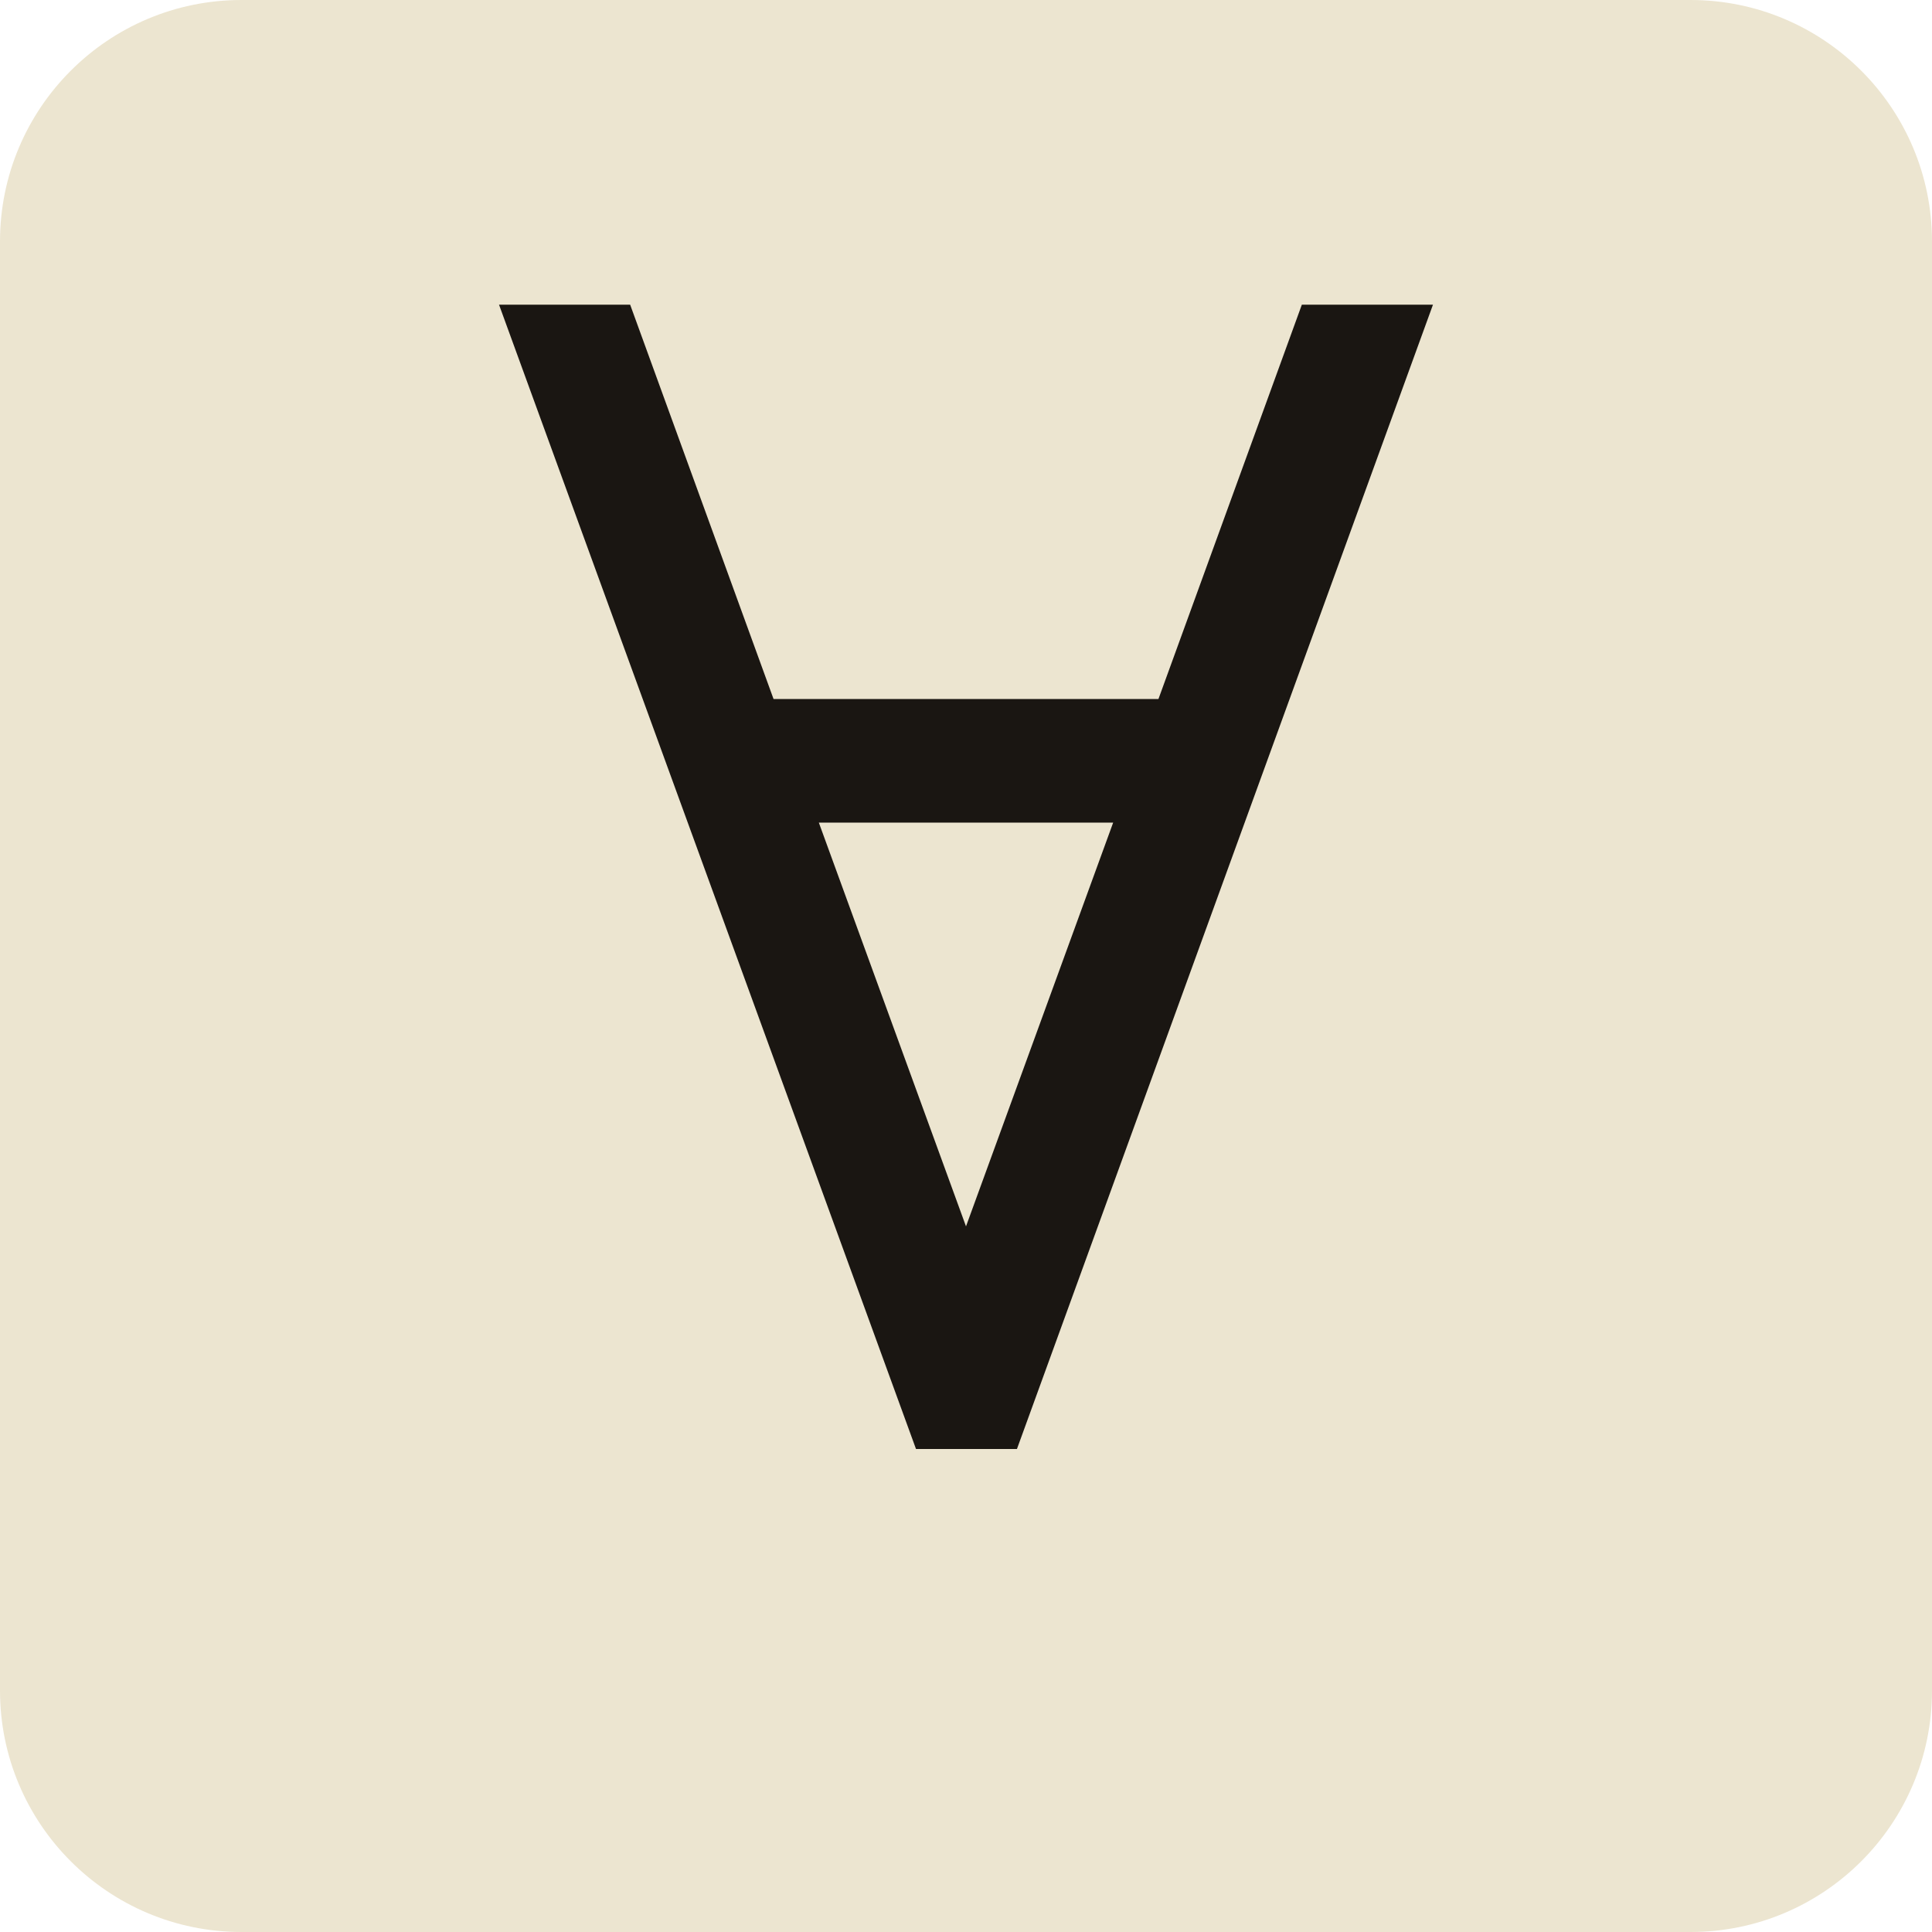
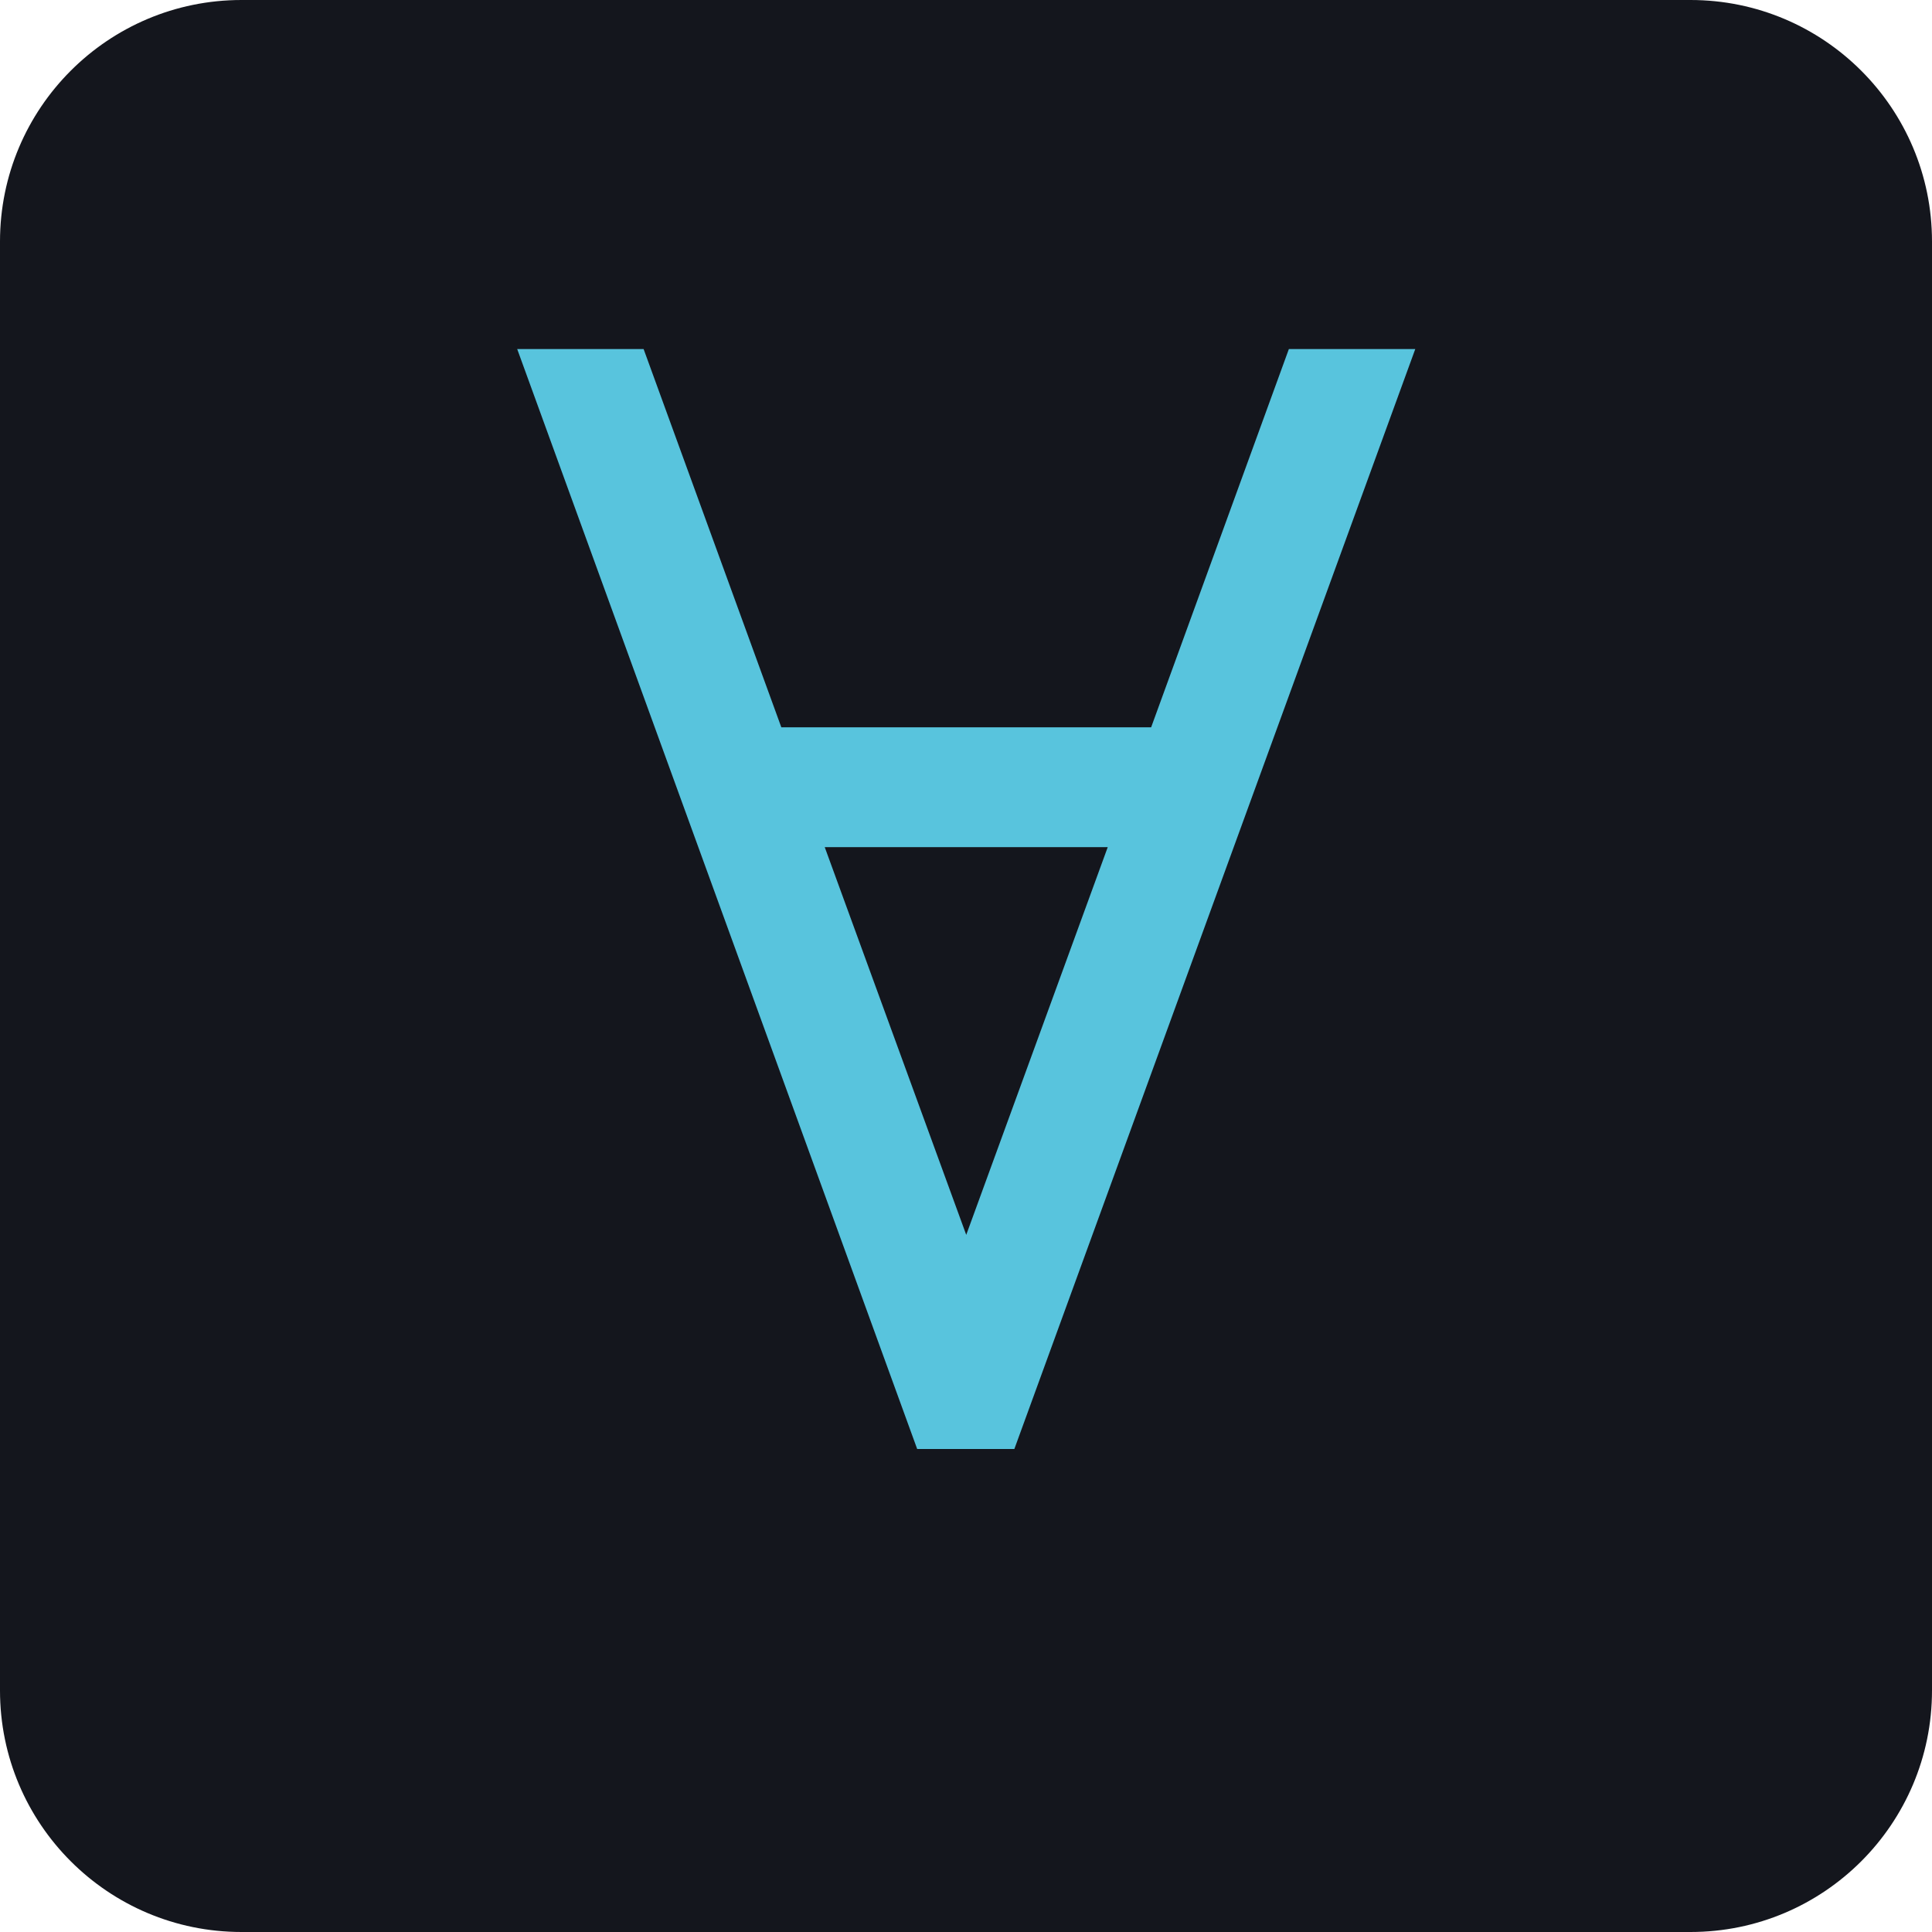
<svg xmlns="http://www.w3.org/2000/svg" viewBox="0 0 32 32" width="32" height="32">
-   <rect width="32" height="32" rx="4" fill="#ECE5D0" />
-   <text x="16" y="24" text-anchor="middle" font-family="Newsreader, Georgia, serif" font-size="26" font-weight="500" fill="#1A1612">∀</text>
+   <rect width="32" height="32" rx="4" fill="#14161D" />
+   <text x="16" y="24" text-anchor="middle" font-family="Latin Modern, Georgia, serif" font-size="25" fill="#58C4DD">∀</text>
</svg>
